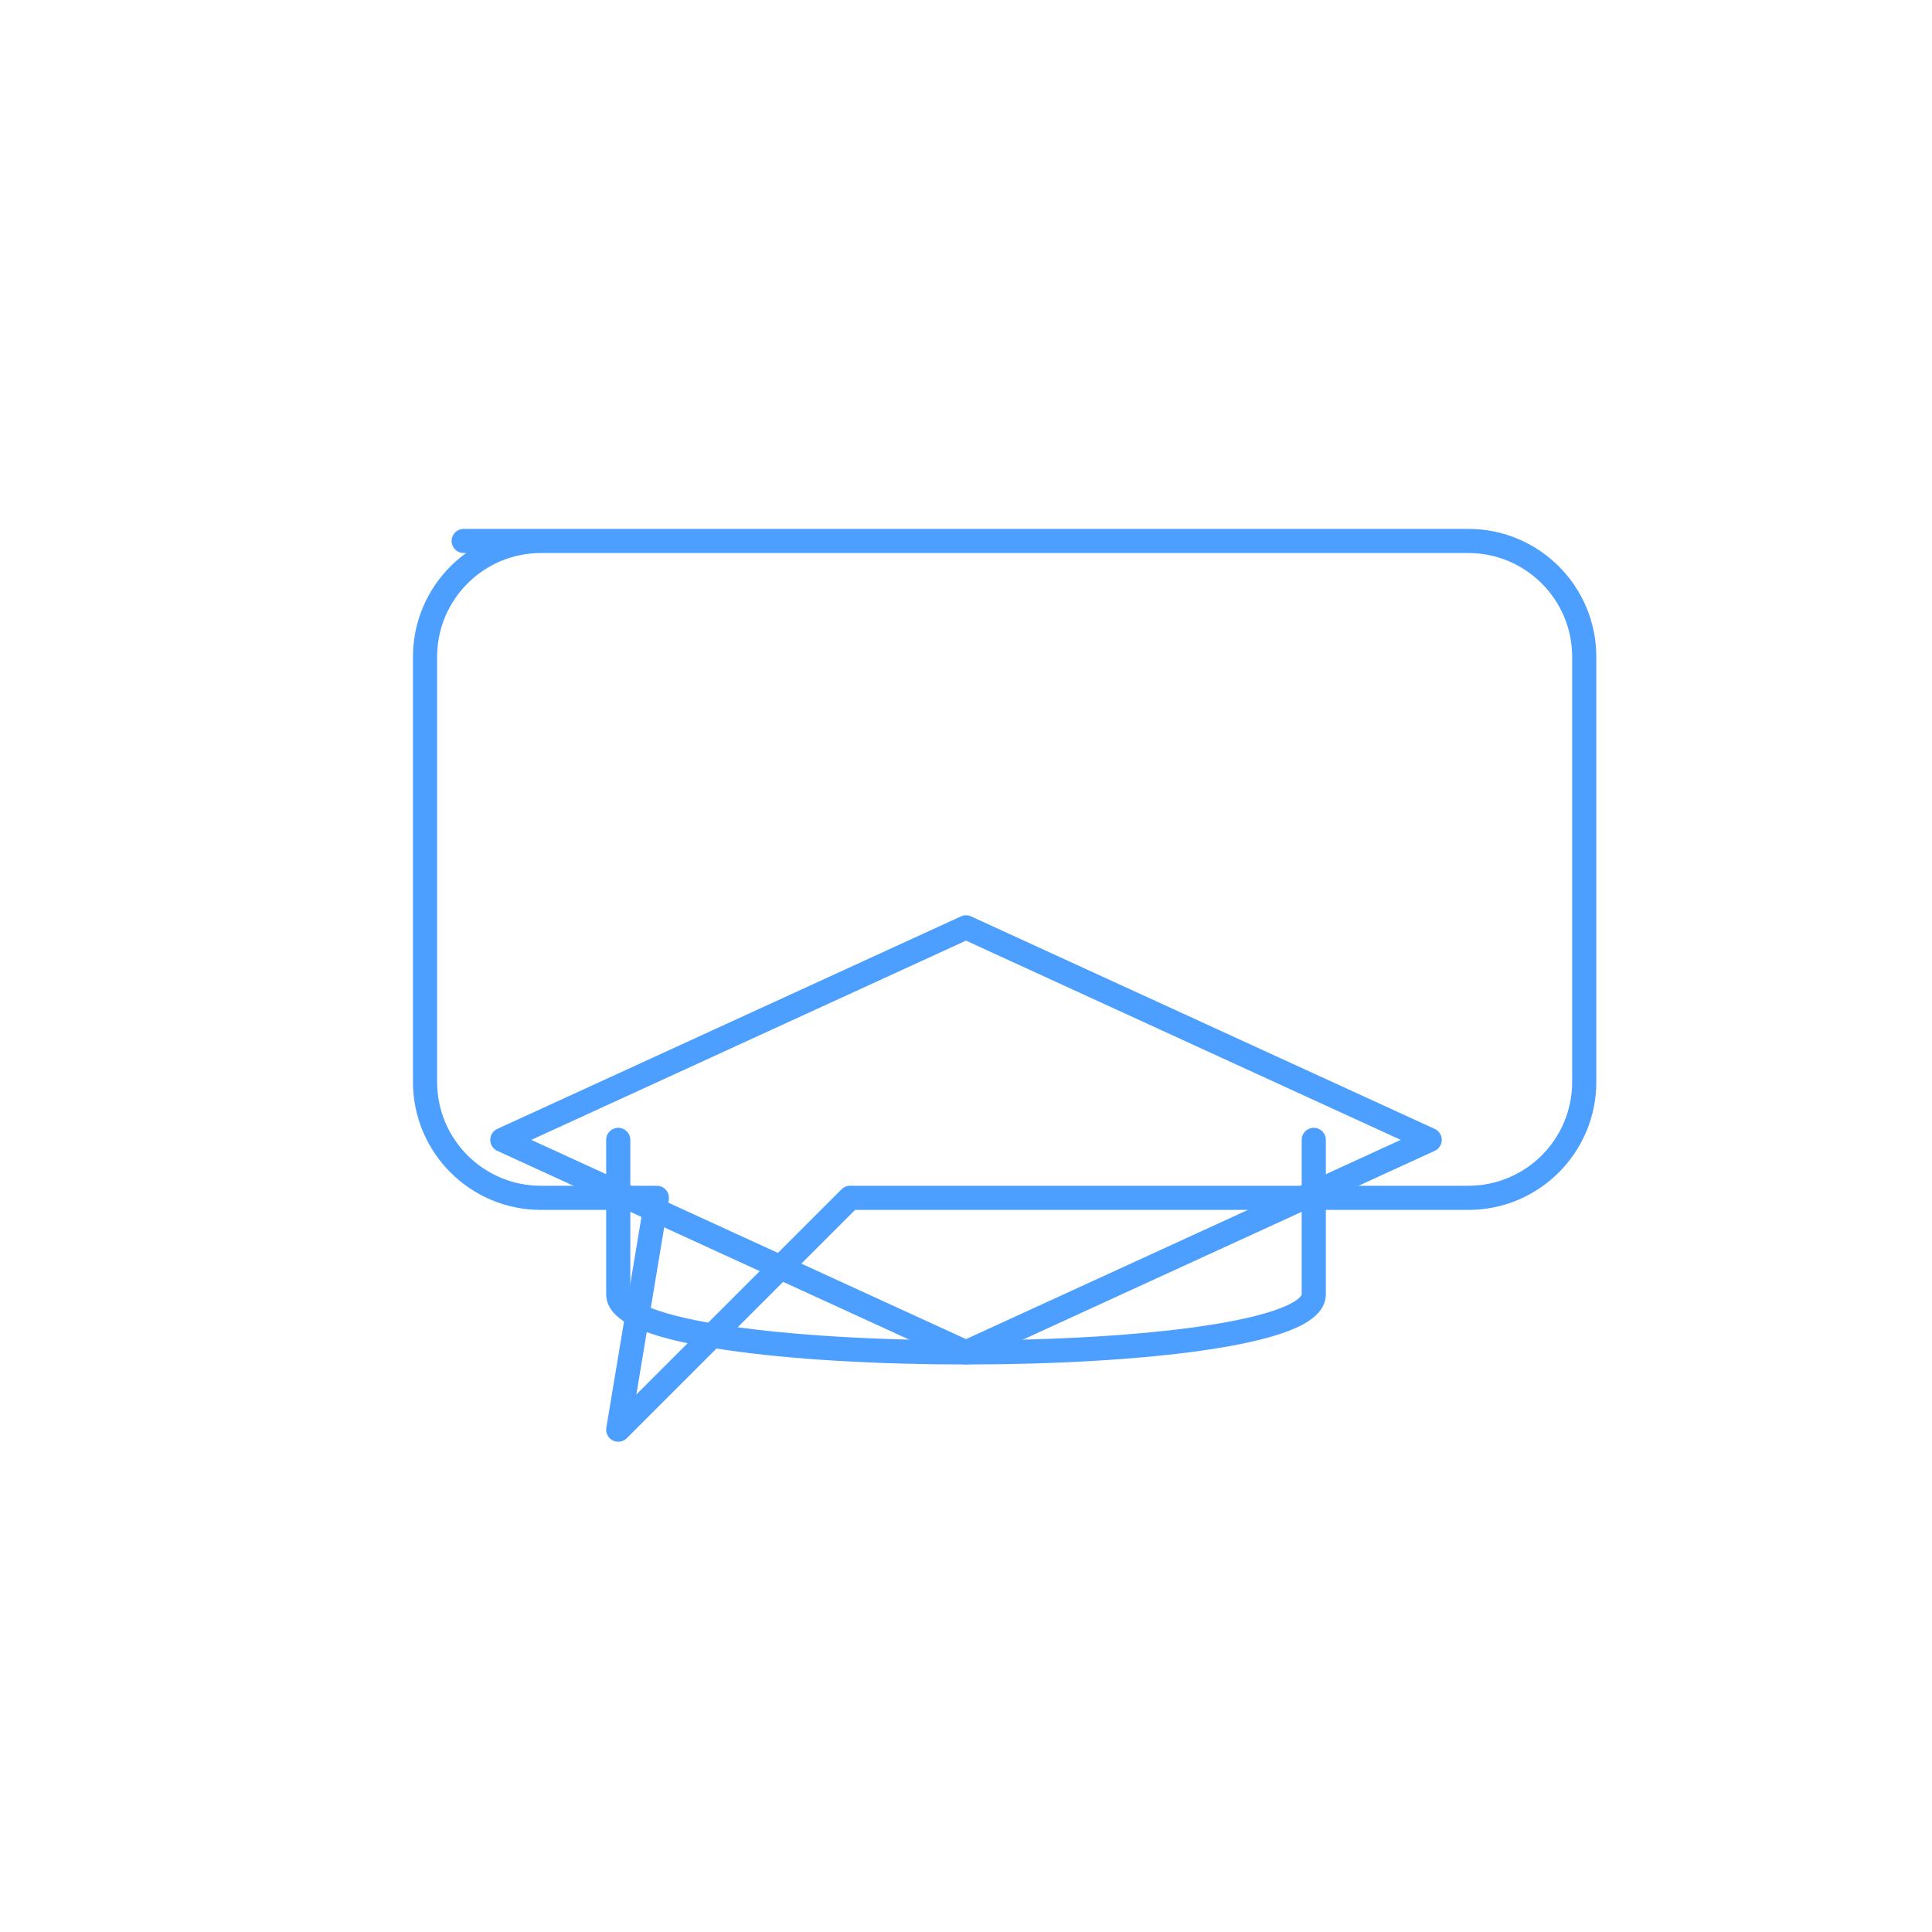
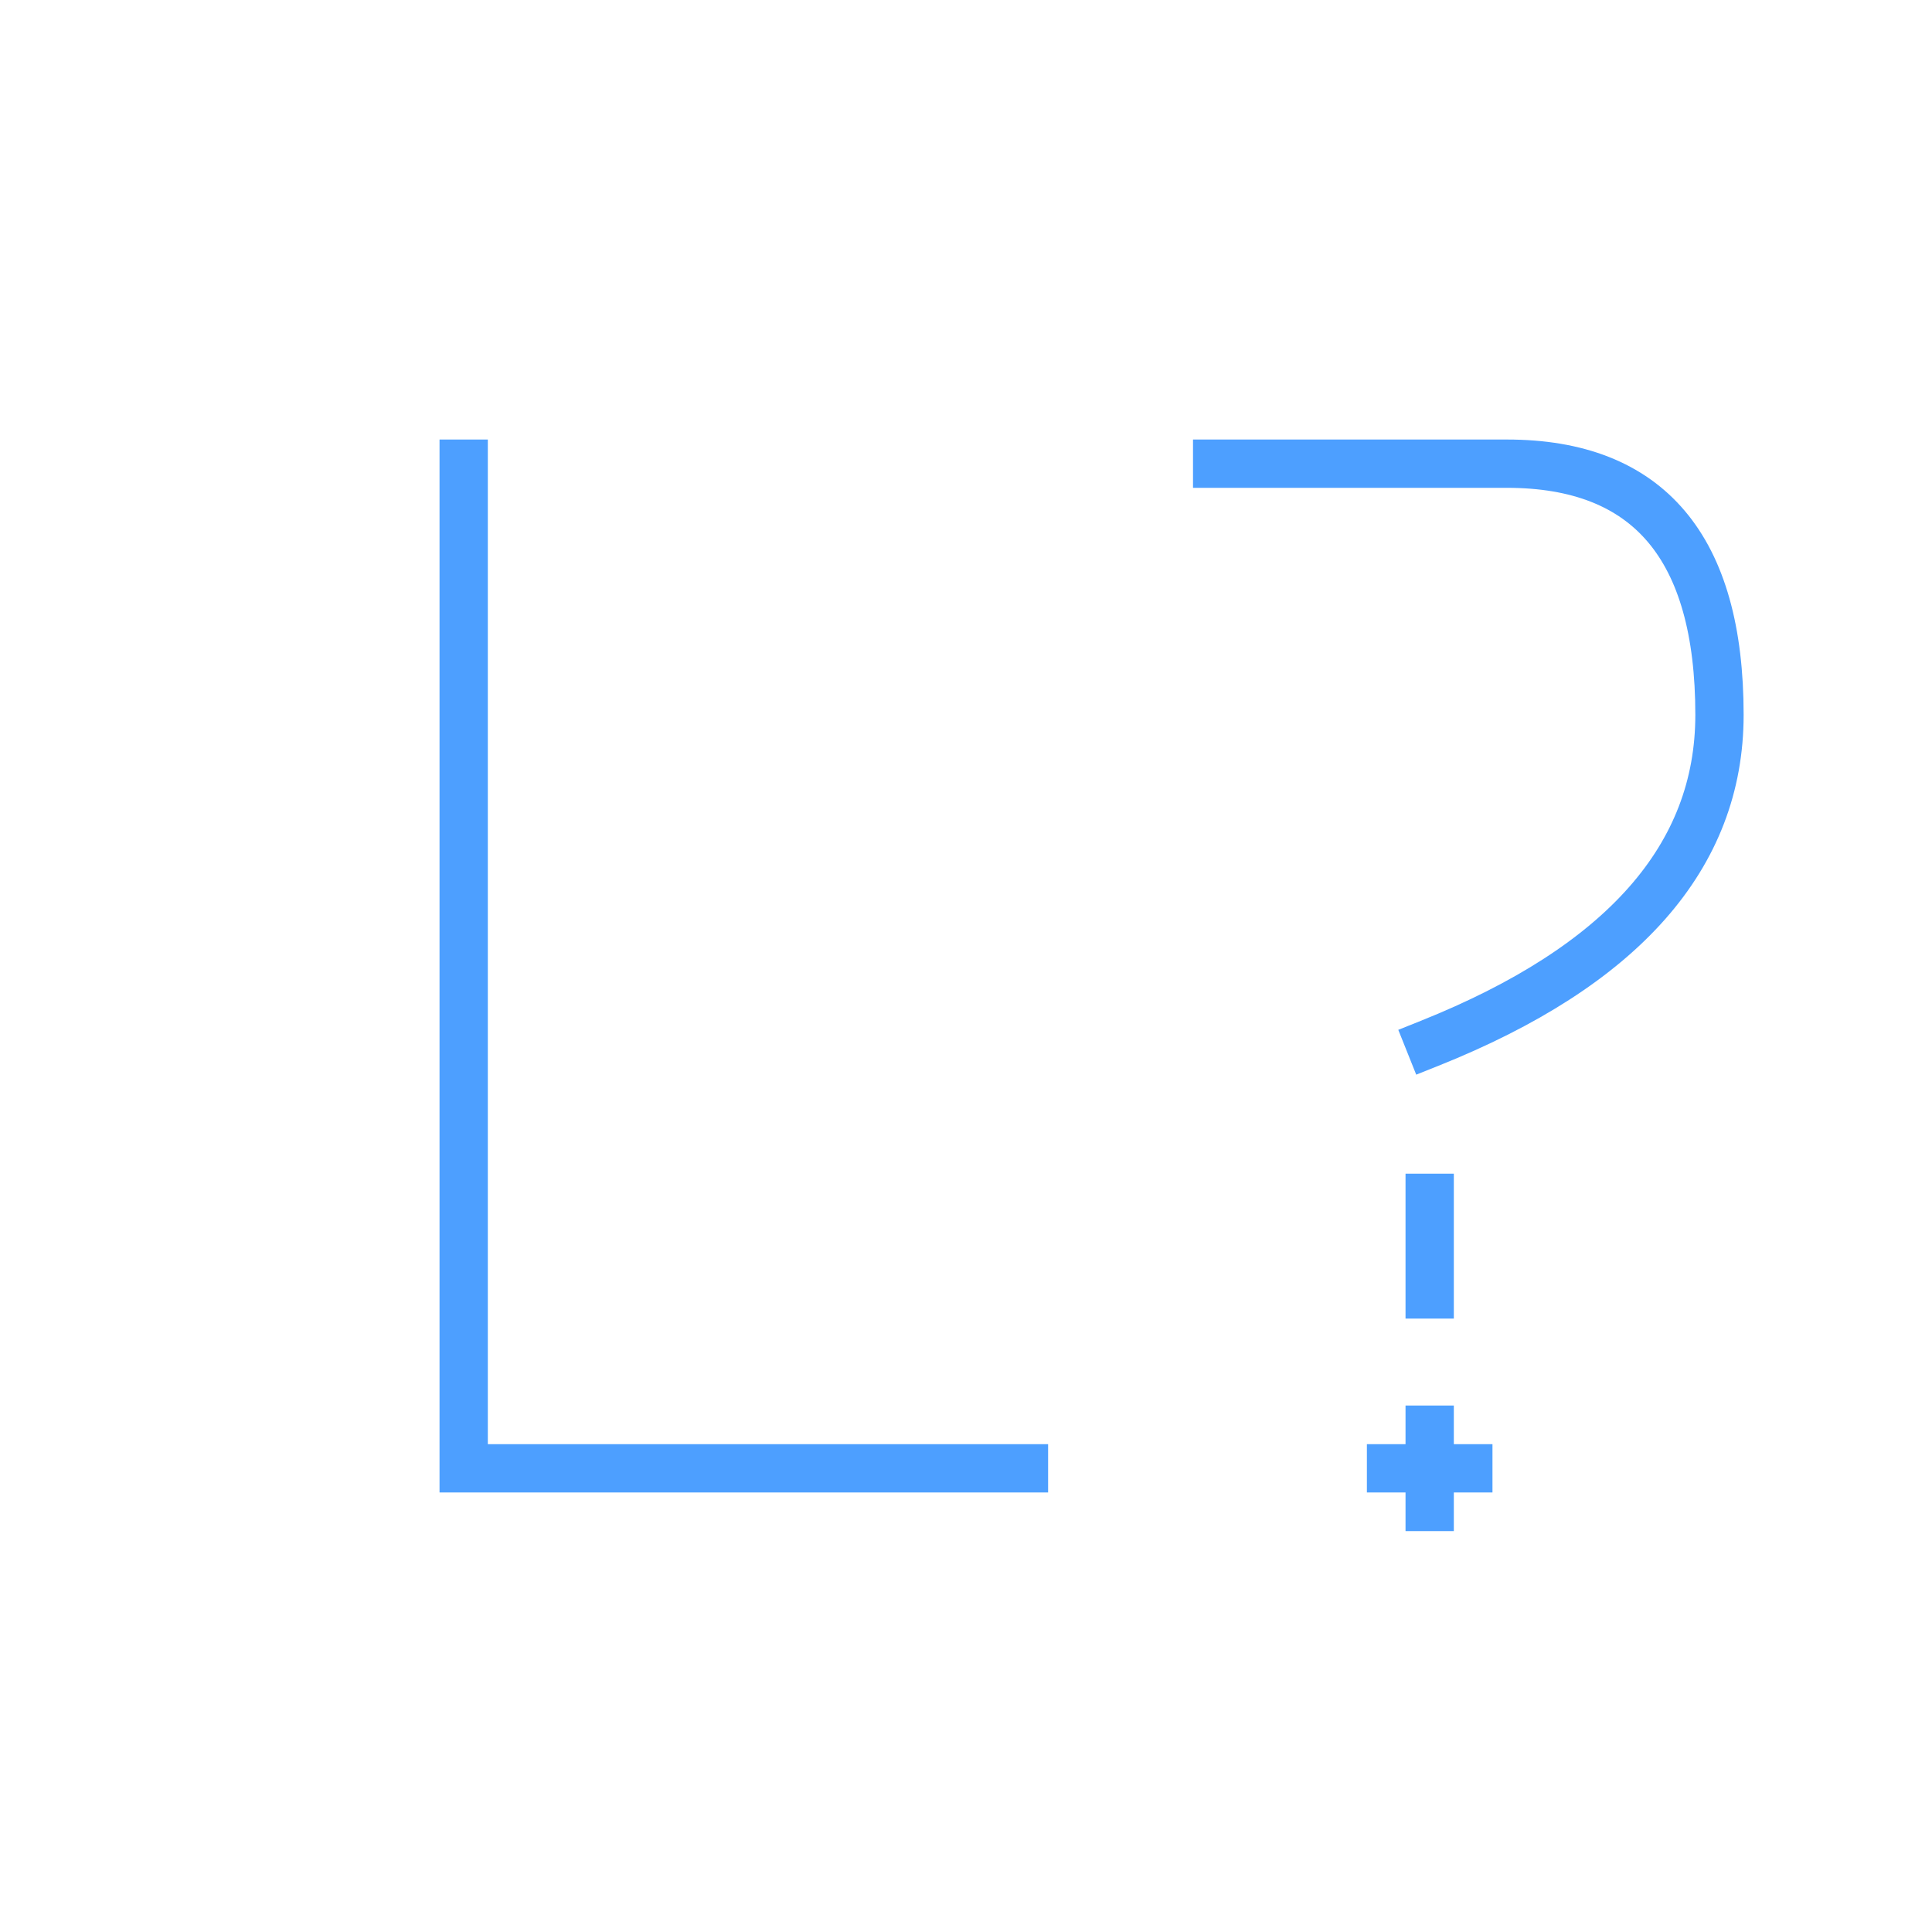
<svg xmlns="http://www.w3.org/2000/svg" viewBox="0 0 200 200" fill="none" aria-hidden="true">
-   <g stroke="#4D9FFF" stroke-width="2.5" stroke-linecap="round" stroke-linejoin="round">
-     <path d="M48 56 H152 A12 12 0 0 1 164 68 V112 A12 12 0 0 1 152 124 H88 L64 148 L68 124 H56 A12 12 0 0 1 44 112 V68 A12 12 0 0 1 56 56 Z" />
-     <path d="M100 140 L52 118 L100 96 L148 118 Z" />
-     <path d="M64 118 V134 C64 142 136 142 136 134 V118" />
+   <g stroke="#4D9FFF" stroke-width="5" stroke-linecap="square" stroke-linejoin="miter">
+     <path d="M 48 48 V 152 H 106" />
+     <path d="M 126 48 H 156 Q 178 48 178 74 Q 178 96 148 108" />
+     <path d="M 148 124 V 134" />
+     <path d="M 148 148 V 156 M 144 152 H 152" />
  </g>
</svg>
